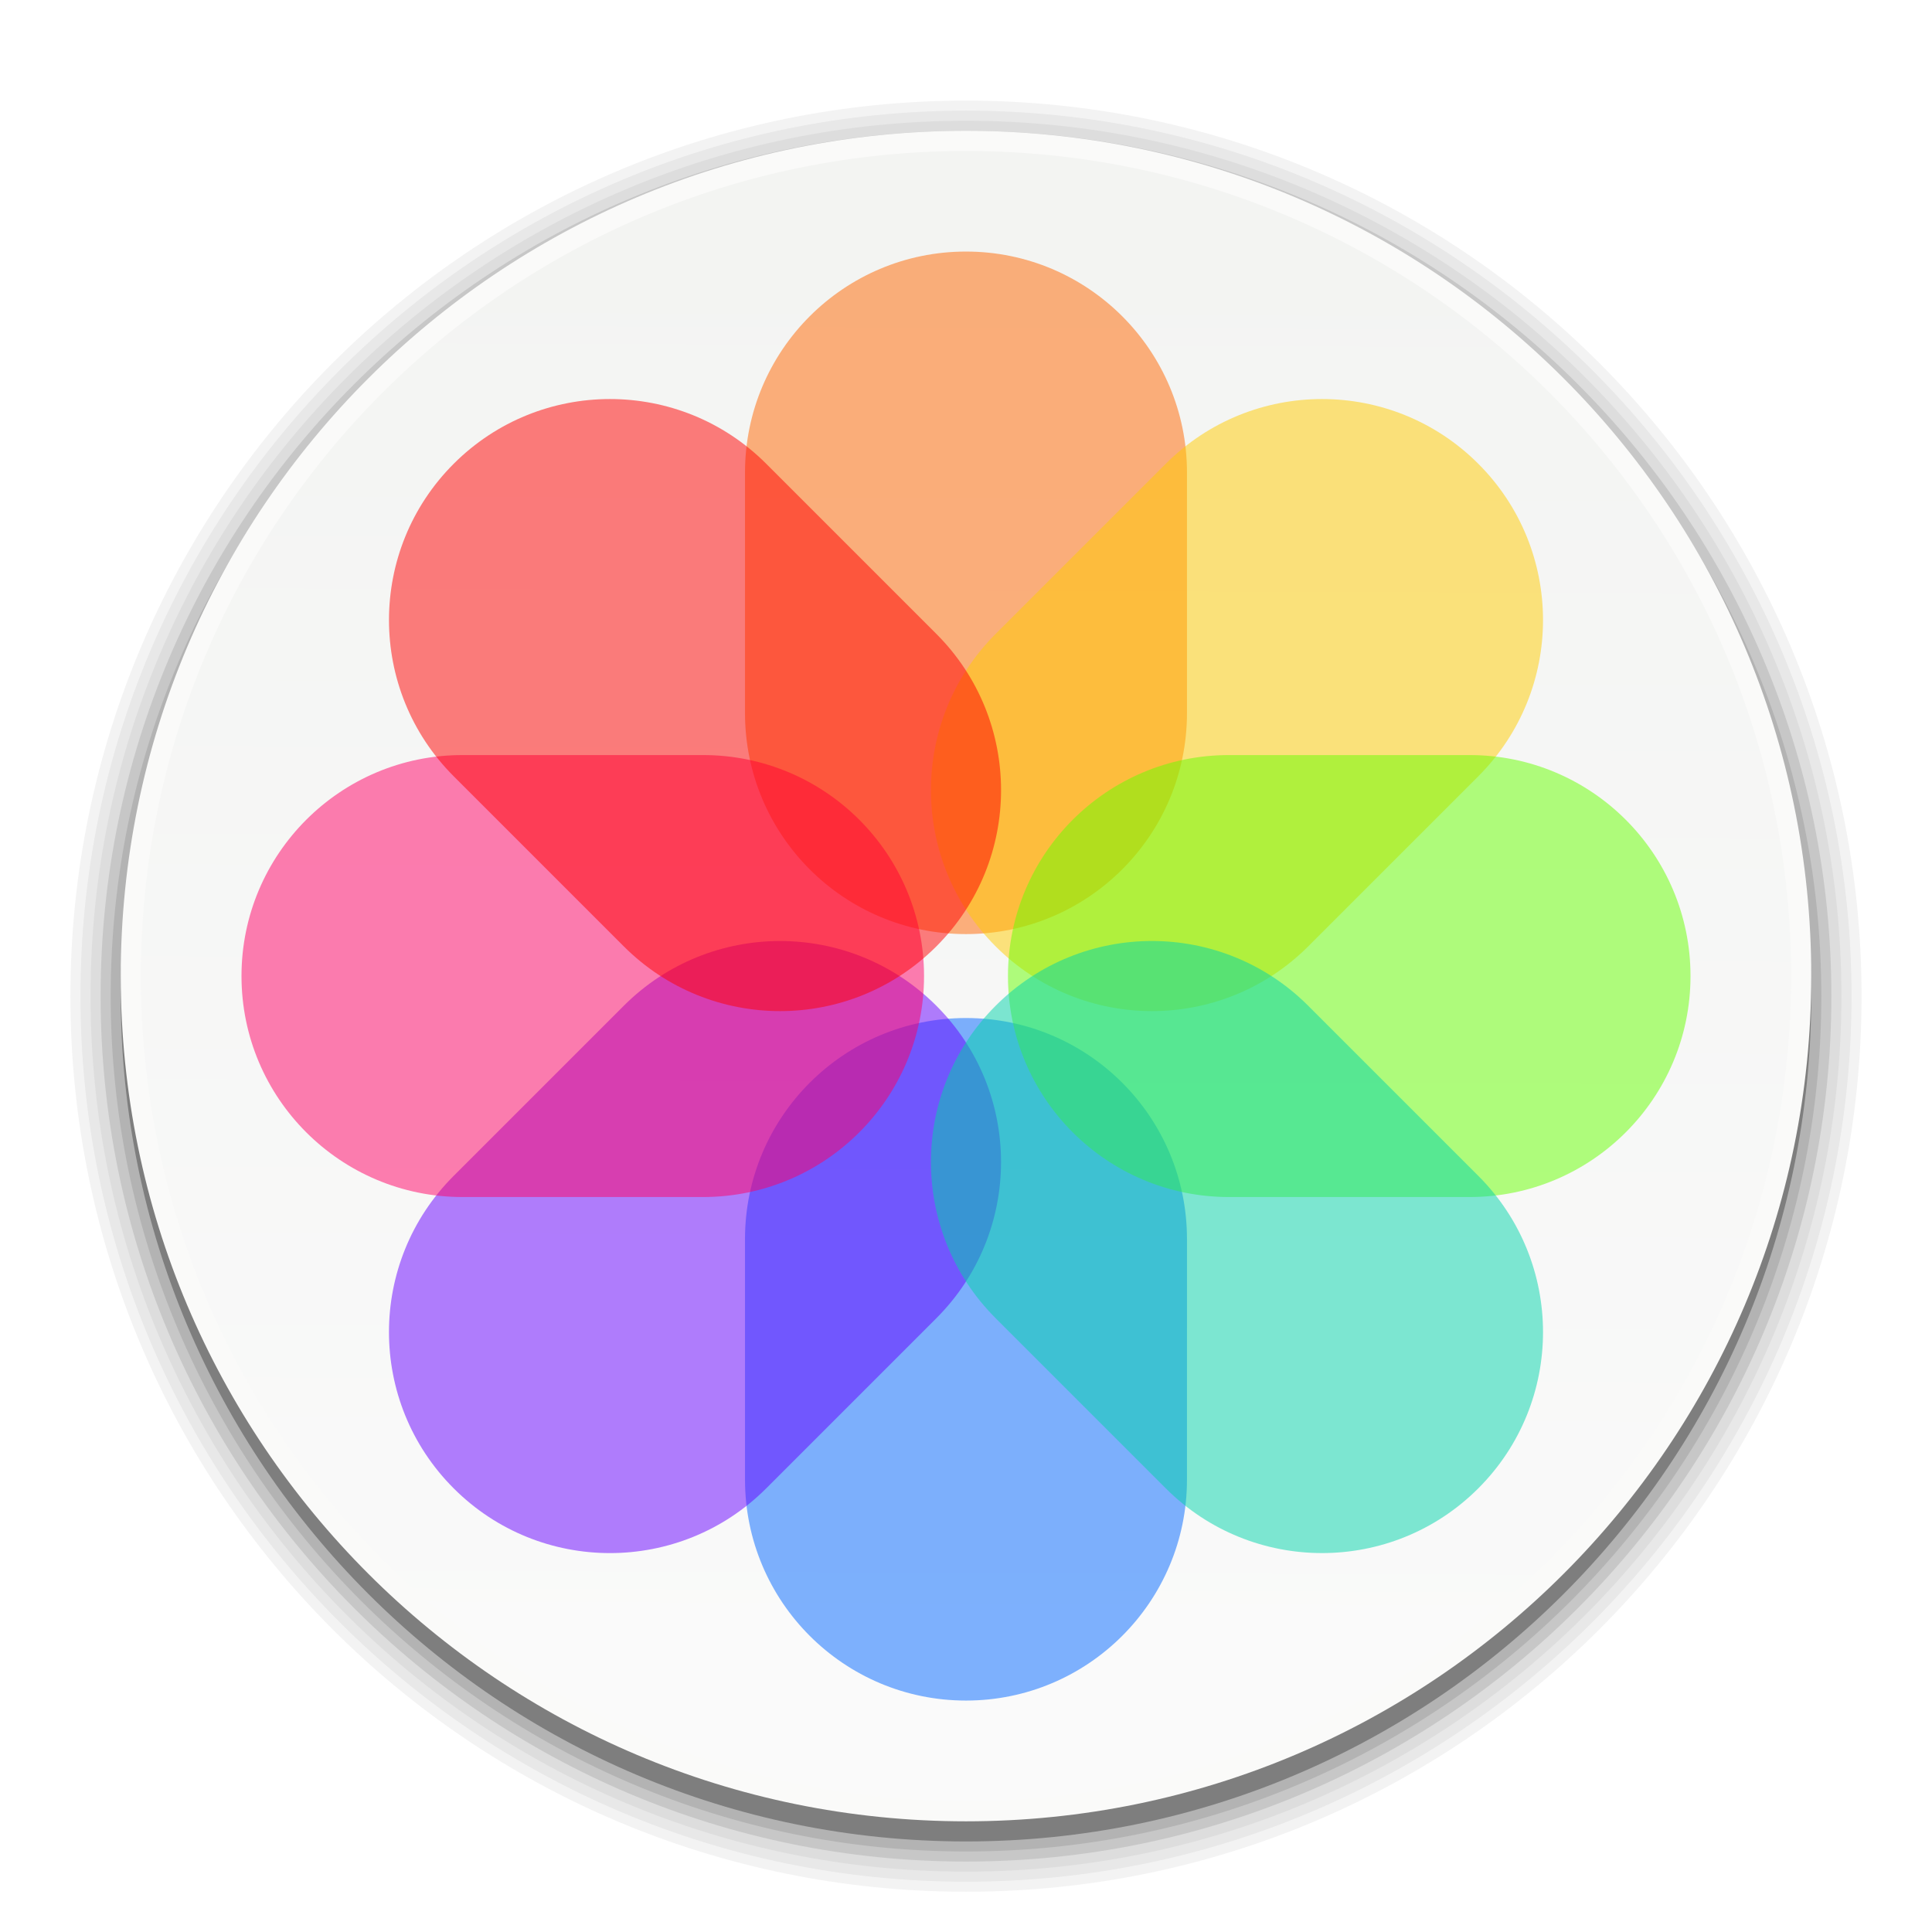
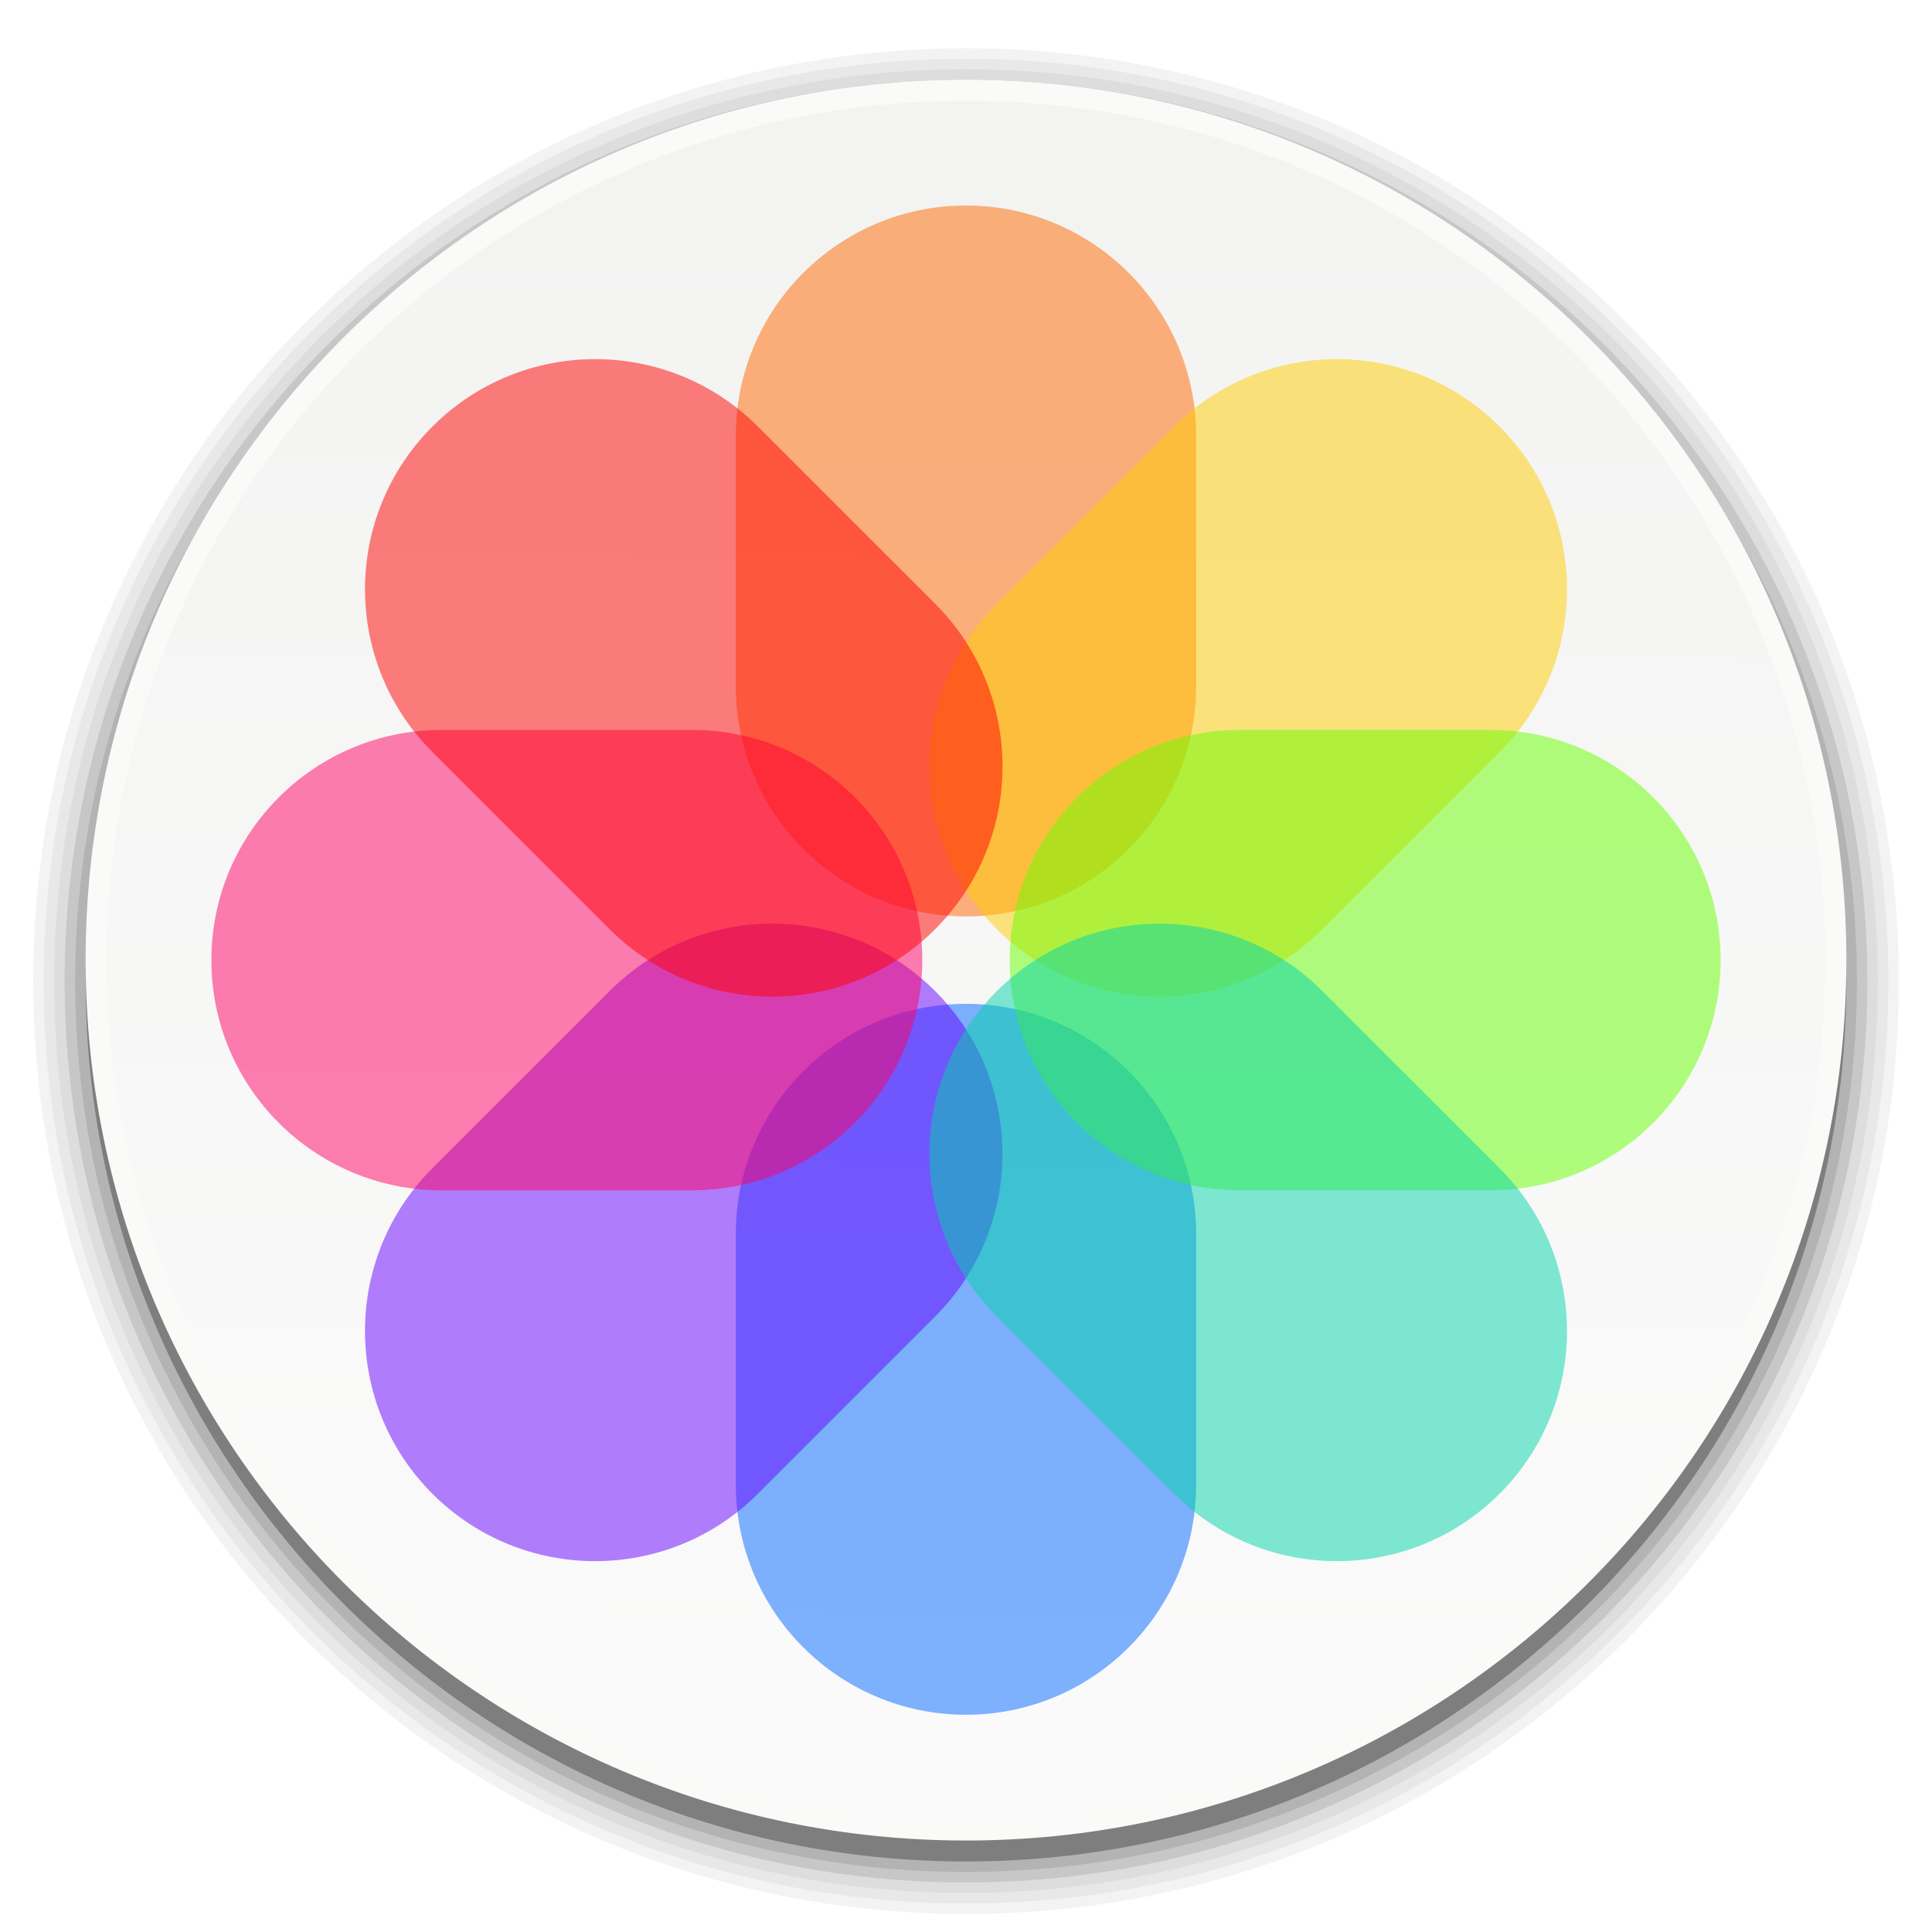
<svg xmlns="http://www.w3.org/2000/svg" xmlns:xlink="http://www.w3.org/1999/xlink" width="64" height="64" id="svg3145" version="1.1">
  <defs id="defs3147">
    <linearGradient id="linearGradient4433">
      <stop style="stop-color:#f3f4f2;stop-opacity:1;" offset="0" id="stop4435" />
      <stop style="stop-color:#fafafa;stop-opacity:1;" offset="1" id="stop4437" />
    </linearGradient>
    <linearGradient xlink:href="#linearGradient4433" id="linearGradient4439" x1="14.684" y1="48.698" x2="14.651" y2="74.816" gradientUnits="userSpaceOnUse" />
    <linearGradient xlink:href="#linearGradient4433" id="linearGradient3038" gradientUnits="userSpaceOnUse" x1="14.684" y1="48.698" x2="14.651" y2="74.816" />
+     <linearGradient xlink:href="#linearGradient4433" id="linearGradient3034" gradientUnits="userSpaceOnUse" x1="14.684" y1="48.698" x2="14.651" y2="74.816" />
  </defs>
  <g id="layer7" style="display:inline" />
  <g id="layer6" style="display:inline" />
  <g id="layer5" style="display:inline" />
  <g id="layer4" style="display:inline" />
  <g id="layer3" style="display:inline" />
  <g id="layer2" style="display:inline" />
  <g id="layer1" style="display:inline" />
  <g id="layer8" style="display:inline">
    <g id="g3019" transform="matrix(0.66667,0,0,0.66667,-1.6016471e-4,0.33317)">
-       <path transform="matrix(1.21024,0,0,1.053894,84.18681,1.694637)" d="m 6.869,44.886 c 0,23.32 -16.462,42.224 -36.77,42.224 -20.307,0 -36.77,-18.904 -36.77,-42.224 0,-23.32 16.462,-42.224 36.77,-42.224 20.307,0 36.77,18.904 36.77,42.224 z" id="path4505" style="opacity:0.05;fill:#000000;fill-opacity:1;stroke-width:1.113;stroke-miterlimit:4;stroke-dasharray:none;display:inline" />
-       <path transform="matrix(0.9552144,0,0,0.9347163,112.4561,-16.74993)" d="m -21.415,70.342 c 0,25.998 -20.623,47.073 -46.063,47.073 -25.44,0 -46.063,-21.075 -46.063,-47.073 0,-25.998 20.623,-47.073 46.063,-47.073 25.44,0 46.063,21.075 46.063,47.073 z" id="path4502" style="opacity:0.05;fill:#000000;fill-opacity:1;stroke-width:1.113;stroke-miterlimit:4;stroke-dasharray:none;display:inline" />
-       <path transform="matrix(0.9742716,0,0,0.9527169,101.7353,-35.53162)" d="m -10.506,88.727 c 0,25.217 -19.99,45.659 -44.649,45.659 -24.659,0 -44.649,-20.442 -44.649,-45.659 0,-25.217 19.99,-45.659 44.649,-45.659 24.659,0 44.649,20.442 44.649,45.659 z" id="path4499" style="opacity:0.05;fill:#000000;fill-opacity:1;stroke-width:1.113;stroke-miterlimit:4;stroke-dasharray:none;display:inline" />
-       <path transform="matrix(0.9066265,0,0,0.9495268,71.83133,-28.72555)" d="m 21.143,81.857 c 0,25.011 -21.234,45.286 -47.429,45.286 -26.194,0 -47.429,-20.275 -47.429,-45.286 0,-25.011 21.234,-45.286 47.429,-45.286 26.194,0 47.429,20.275 47.429,45.286 z" id="path4496" style="opacity:0.1;fill:#000000;fill-opacity:1;stroke-width:1.113;stroke-miterlimit:4;stroke-dasharray:none;display:inline" />
-       <path transform="matrix(1.27881,0,0,1.263449,25.91033,-32.85417)" d="m 50.508,64.786 c 0,18.578 -14.879,33.638 -33.234,33.638 -18.355,0 -33.234,-15.06 -33.234,-33.638 0,-18.578 14.879,-33.638 33.234,-33.638 18.355,0 33.234,15.06 33.234,33.638 z" id="path4491" style="opacity:0.1;fill:#000000;fill-opacity:1;stroke-width:1.113;stroke-miterlimit:4;stroke-dasharray:none;display:inline" />
-       <path transform="matrix(1.267618,0,0,1.354328,17.52439,-19.86242)" d="m 57.175,50.846 c 0,17.127 -14.834,31.012 -33.133,31.012 -18.299,0 -33.133,-13.884 -33.133,-31.012 0,-17.127 14.834,-31.012 33.133,-31.012 18.299,0 33.133,13.884 33.133,31.012 z" id="path4462" style="opacity:0.3;fill:#000000;fill-opacity:1;stroke-width:1.113;stroke-miterlimit:4;stroke-dasharray:none;display:inline" />
-       <path transform="matrix(1.077147,0,0,1.071595,-3.575127,-5.945273)" d="m 86.873,50.341 c 0,21.646 -17.457,39.194 -38.992,39.194 -21.535,0 -38.992,-17.548 -38.992,-39.194 0,-21.646 17.457,-39.194 38.992,-39.194 21.535,0 38.992,17.548 38.992,39.194 z" id="path3153" style="fill:#fafaf9;fill-opacity:1;stroke-width:1.113;stroke-miterlimit:4;stroke-dasharray:none;display:inline" />
-       <path transform="matrix(1.035406,0,0,2.803923,32.93878,-126.0083)" d="m 54.144,62.059 c 0,8.076 -17.729,14.622 -39.598,14.622 -21.869,0 -39.598,-6.547 -39.598,-14.622 0,-8.076 17.729,-14.622 39.598,-14.622 21.869,0 39.598,6.547 39.598,14.622 z" id="path4431" style="fill:url(#linearGradient3038);fill-opacity:1;stroke-width:1.113;stroke-miterlimit:4;stroke-dasharray:none;display:inline" />
-       <g id="g4507" transform="translate(-185,-944.8622)">
-         <rect style="opacity:0.5;fill:#ff6600;fill-opacity:1;stroke:none" id="rect3163" width="21.961" height="33.915" x="222.019" y="956.862" rx="10.981" ry="10.981" />
-         <rect ry="10.981" rx="10.981" y="994.947" x="222.019" height="33.915" width="21.961" id="rect3165" style="opacity:0.5;fill:#0066ff;fill-opacity:1;stroke:none" />
-         <rect ry="10.981" rx="10.981" transform="matrix(0.7071068,0.7071068,-0.7071068,0.7071068,0,0)" y="501.304" x="855.835" height="33.915" width="21.961" id="rect3167" style="opacity:0.5;fill:#ffcc00;fill-opacity:1;stroke:none" />
-         <rect style="opacity:0.5;fill:#6600ff;fill-opacity:1;stroke:none" id="rect3169" width="21.961" height="33.915" x="855.835" y="539.389" rx="10.981" ry="10.981" transform="matrix(0.7071068,0.7071068,-0.7071068,0.7071068,0,0)" />
-         <rect style="opacity:0.5;fill:#66ff00;fill-opacity:1;stroke:none" id="rect3171" width="21.961" height="33.915" x="981.881" y="-269" transform="matrix(0,1,-1,0,0,0)" rx="10.981" ry="10.981" />
-         <rect transform="matrix(0,1,-1,0,0,0)" ry="10.981" rx="10.981" y="-230.915" x="981.881" height="33.915" width="21.961" id="rect3173" style="opacity:0.5;fill:#ff0066;fill-opacity:1;stroke:none" />
-         <rect ry="10.981" rx="10.981" transform="matrix(-0.7071068,0.7071068,-0.7071068,-0.7071068,0,0)" y="-902.815" x="526.323" height="33.915" width="21.961" id="rect3175" style="opacity:0.5;fill:#00d4aa;fill-opacity:1;stroke:none" />
-         <rect style="opacity:0.5;fill:#ff0000;fill-opacity:1;stroke:none" id="rect3177" width="21.961" height="33.915" x="526.323" y="-864.731" rx="10.981" ry="10.981" transform="matrix(-0.7071068,0.7071068,-0.7071068,-0.7071068,0,0)" />
+       <g id="g3013" transform="matrix(1.041568,0,0,1.041568,-1.995254,-2.786818)">
+         <path style="opacity:0.05;fill:#000000;fill-opacity:1;stroke-width:1.113;stroke-miterlimit:4;stroke-dasharray:none;display:inline" id="path4505" d="m 6.869,44.886 c 0,23.32 -16.462,42.224 -36.77,42.224 -20.307,0 -36.77,-18.904 -36.77,-42.224 0,-23.32 16.462,-42.224 36.77,-42.224 20.307,0 36.77,18.904 36.77,42.224 z" transform="matrix(1.21024,0,0,1.053894,84.18681,1.694637)" />
+         <path style="opacity:0.05;fill:#000000;fill-opacity:1;stroke-width:1.113;stroke-miterlimit:4;stroke-dasharray:none;display:inline" id="path4502" d="m -21.415,70.342 c 0,25.998 -20.623,47.073 -46.063,47.073 -25.44,0 -46.063,-21.075 -46.063,-47.073 0,-25.998 20.623,-47.073 46.063,-47.073 25.44,0 46.063,21.075 46.063,47.073 z" transform="matrix(0.9552144,0,0,0.9347163,112.4561,-16.74993)" />
+         <path style="opacity:0.05;fill:#000000;fill-opacity:1;stroke-width:1.113;stroke-miterlimit:4;stroke-dasharray:none;display:inline" id="path4499" d="m -10.506,88.727 c 0,25.217 -19.99,45.659 -44.649,45.659 -24.659,0 -44.649,-20.442 -44.649,-45.659 0,-25.217 19.99,-45.659 44.649,-45.659 24.659,0 44.649,20.442 44.649,45.659 z" transform="matrix(0.9742716,0,0,0.9527169,101.7353,-35.53162)" />
+         <path style="opacity:0.1;fill:#000000;fill-opacity:1;stroke-width:1.113;stroke-miterlimit:4;stroke-dasharray:none;display:inline" id="path4496" d="m 21.143,81.857 c 0,25.011 -21.234,45.286 -47.429,45.286 -26.194,0 -47.429,-20.275 -47.429,-45.286 0,-25.011 21.234,-45.286 47.429,-45.286 26.194,0 47.429,20.275 47.429,45.286 z" transform="matrix(0.9066265,0,0,0.9495268,71.83133,-28.72555)" />
+         <path style="opacity:0.1;fill:#000000;fill-opacity:1;stroke-width:1.113;stroke-miterlimit:4;stroke-dasharray:none;display:inline" id="path4491" d="m 50.508,64.786 c 0,18.578 -14.879,33.638 -33.234,33.638 -18.355,0 -33.234,-15.06 -33.234,-33.638 0,-18.578 14.879,-33.638 33.234,-33.638 18.355,0 33.234,15.06 33.234,33.638 z" transform="matrix(1.27881,0,0,1.263449,25.91033,-32.85417)" />
+         <path style="opacity:0.3;fill:#000000;fill-opacity:1;stroke-width:1.113;stroke-miterlimit:4;stroke-dasharray:none;display:inline" id="path4462" d="m 57.175,50.846 c 0,17.127 -14.834,31.012 -33.133,31.012 -18.299,0 -33.133,-13.884 -33.133,-31.012 0,-17.127 14.834,-31.012 33.133,-31.012 18.299,0 33.133,13.884 33.133,31.012 z" transform="matrix(1.267618,0,0,1.354328,17.52439,-19.86242)" />
+         <path style="fill:#fafaf9;fill-opacity:1;stroke-width:1.113;stroke-miterlimit:4;stroke-dasharray:none;display:inline" id="path3153" d="m 86.873,50.341 c 0,21.646 -17.457,39.194 -38.992,39.194 -21.535,0 -38.992,-17.548 -38.992,-39.194 0,-21.646 17.457,-39.194 38.992,-39.194 21.535,0 38.992,17.548 38.992,39.194 z" transform="matrix(1.077147,0,0,1.071595,-3.575127,-5.945273)" />
+         <path style="fill:url(#linearGradient3034);fill-opacity:1;stroke-width:1.113;stroke-miterlimit:4;stroke-dasharray:none;display:inline" id="path4431" d="m 54.144,62.059 c 0,8.076 -17.729,14.622 -39.598,14.622 -21.869,0 -39.598,-6.547 -39.598,-14.622 0,-8.076 17.729,-14.622 39.598,-14.622 21.869,0 39.598,6.547 39.598,14.622 z" transform="matrix(1.035406,0,0,2.803923,32.93878,-126.0083)" />
+         <g transform="translate(-185,-944.8622)" id="g4507">
+           <rect ry="10.981" rx="10.981" y="956.862" x="222.019" height="33.915" width="21.961" id="rect3163" style="opacity:0.5;fill:#ff6600;fill-opacity:1;stroke:none" />
+           <rect style="opacity:0.5;fill:#0066ff;fill-opacity:1;stroke:none" id="rect3165" width="21.961" height="33.915" x="222.019" y="994.947" rx="10.981" ry="10.981" />
+           <rect style="opacity:0.5;fill:#ffcc00;fill-opacity:1;stroke:none" id="rect3167" width="21.961" height="33.915" x="855.835" y="501.304" transform="matrix(0.7071068,0.7071068,-0.7071068,0.7071068,0,0)" rx="10.981" ry="10.981" />
+           <rect transform="matrix(0.7071068,0.7071068,-0.7071068,0.7071068,0,0)" ry="10.981" rx="10.981" y="539.389" x="855.835" height="33.915" width="21.961" id="rect3169" style="opacity:0.5;fill:#6600ff;fill-opacity:1;stroke:none" />
+           <rect ry="10.981" rx="10.981" transform="matrix(0,1,-1,0,0,0)" y="-269" x="981.881" height="33.915" width="21.961" id="rect3171" style="opacity:0.5;fill:#66ff00;fill-opacity:1;stroke:none" />
+           <rect style="opacity:0.5;fill:#ff0066;fill-opacity:1;stroke:none" id="rect3173" width="21.961" height="33.915" x="981.881" y="-230.915" rx="10.981" ry="10.981" transform="matrix(0,1,-1,0,0,0)" />
+           <rect style="opacity:0.5;fill:#00d4aa;fill-opacity:1;stroke:none" id="rect3175" width="21.961" height="33.915" x="526.323" y="-902.815" transform="matrix(-0.7071068,0.7071068,-0.7071068,-0.7071068,0,0)" rx="10.981" ry="10.981" />
+           <rect transform="matrix(-0.7071068,0.7071068,-0.7071068,-0.7071068,0,0)" ry="10.981" rx="10.981" y="-864.731" x="526.323" height="33.915" width="21.961" id="rect3177" style="opacity:0.5;fill:#ff0000;fill-opacity:1;stroke:none" />
+         </g>
      </g>
    </g>
  </g>
</svg>
